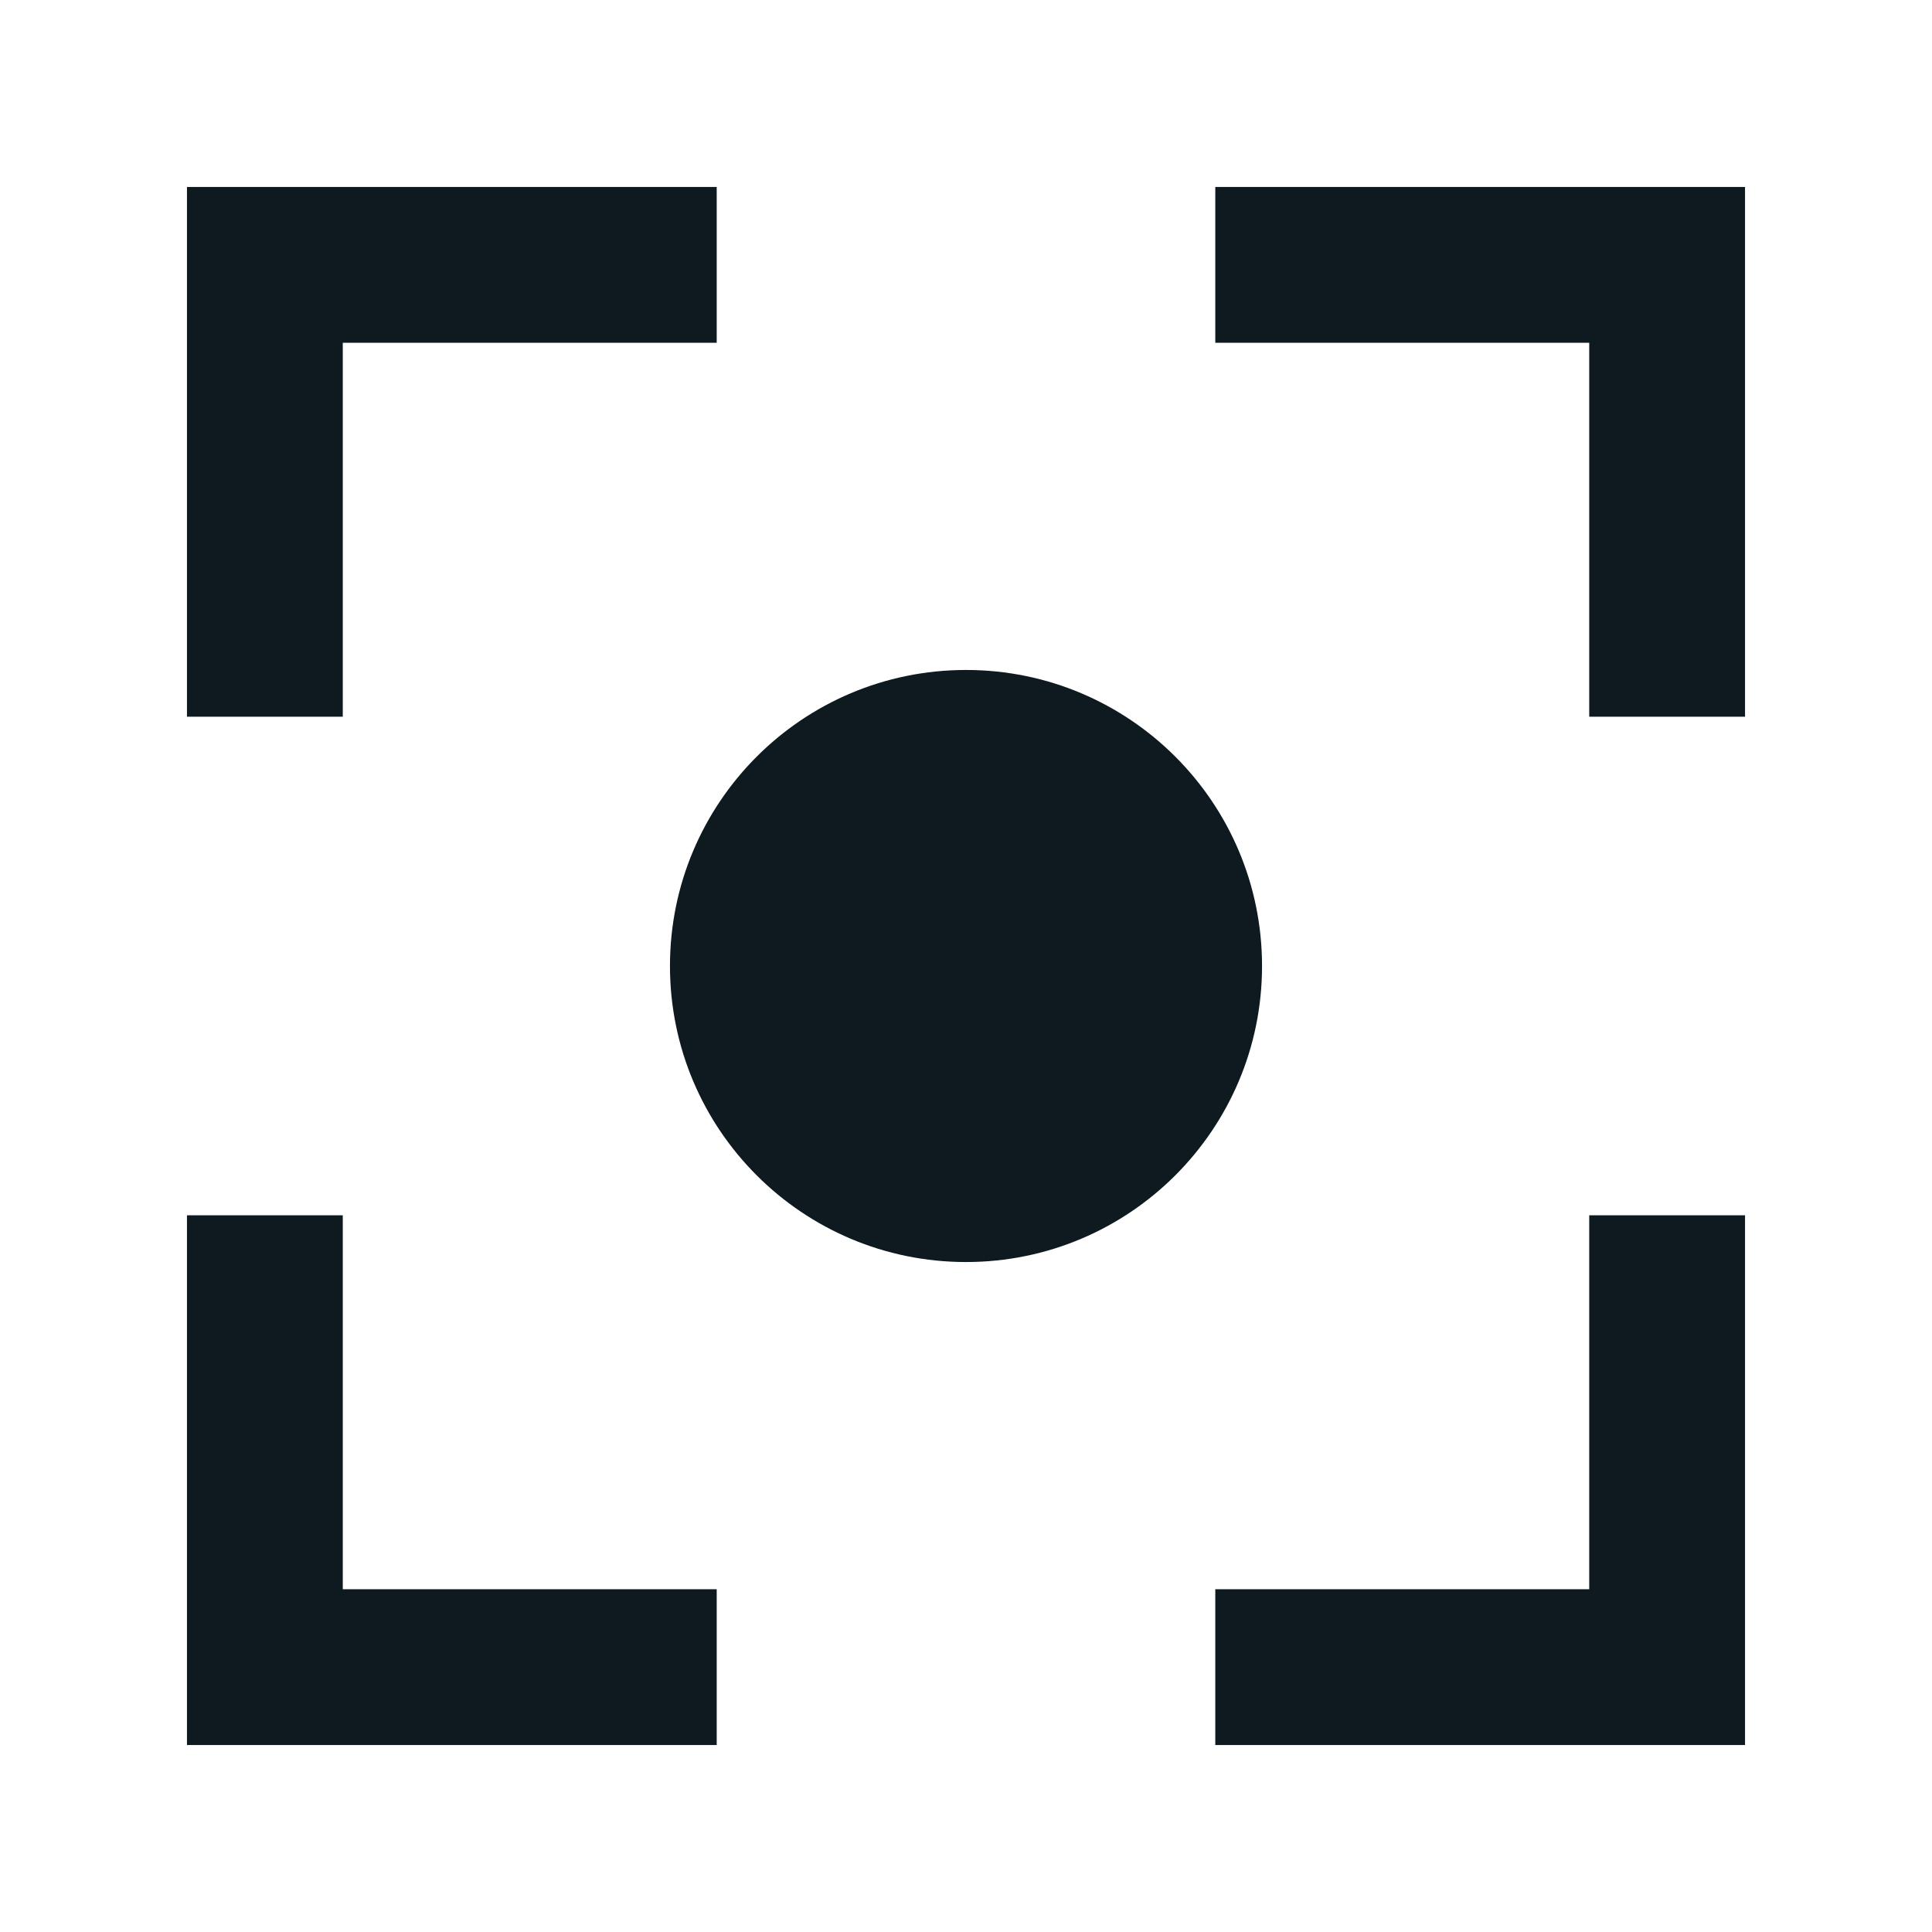
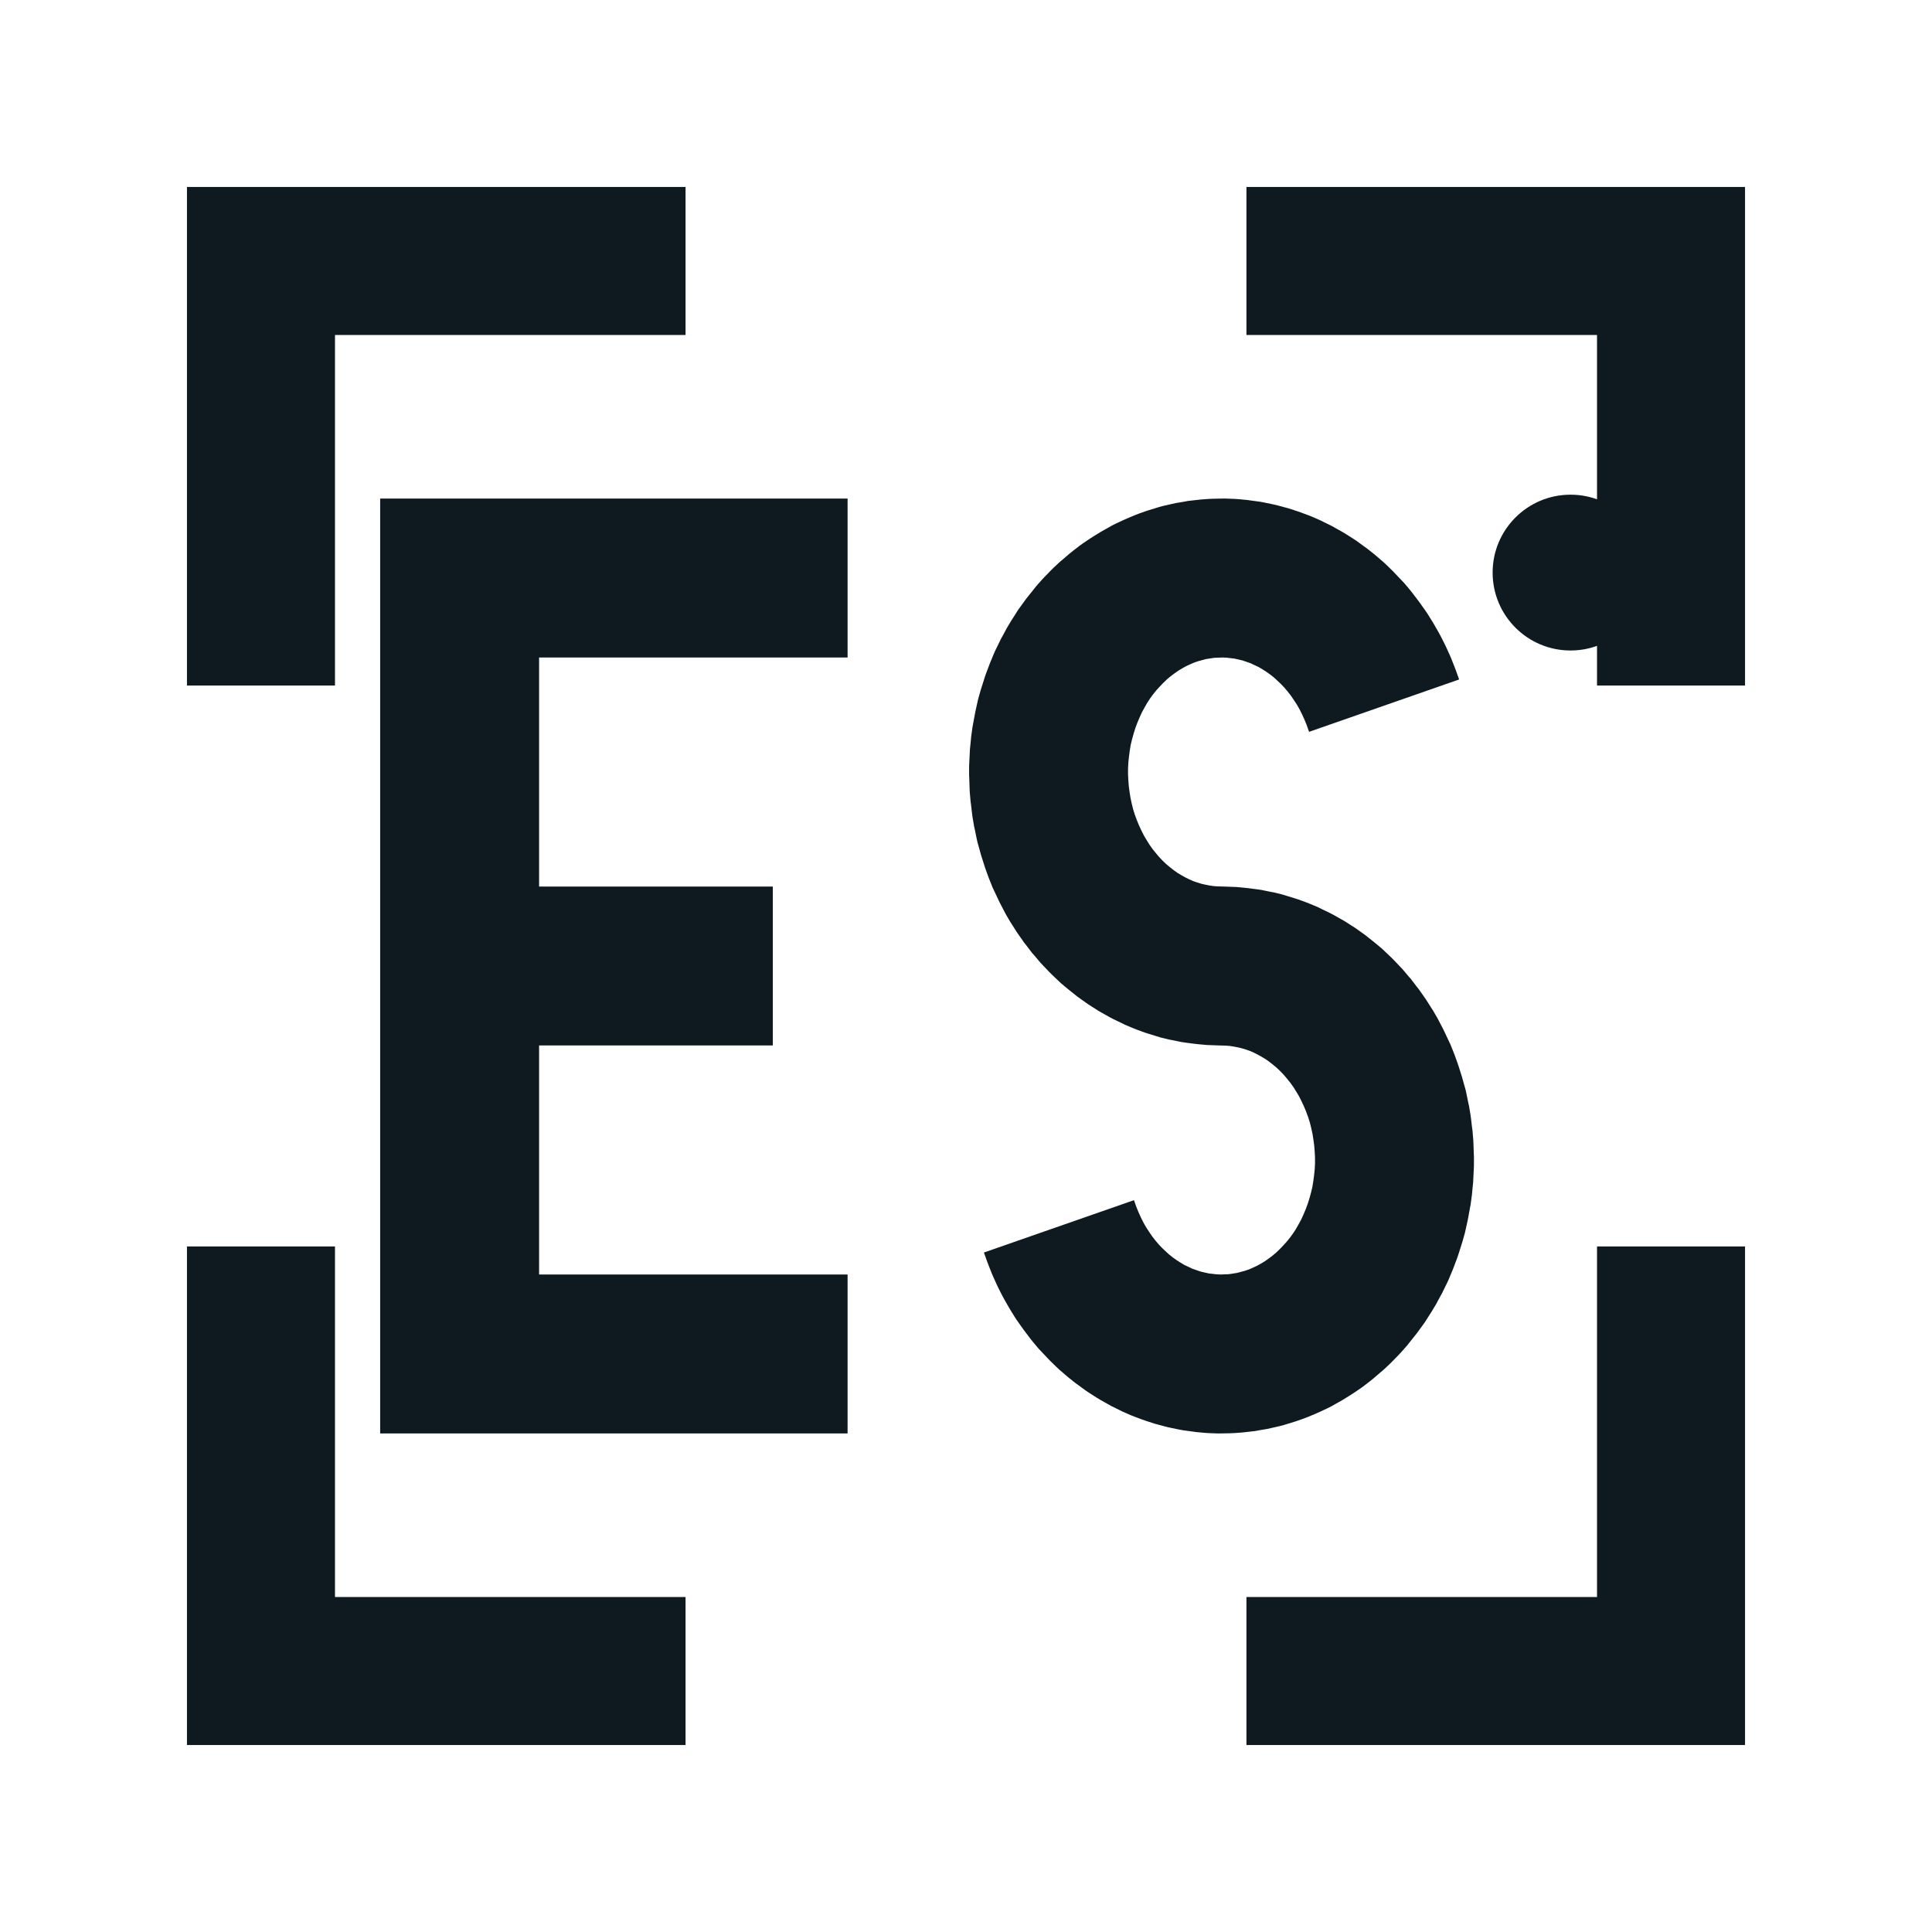
<svg xmlns="http://www.w3.org/2000/svg" viewBox="0 0 124.00 124.00" width="124" height="124" role="img" aria-label="Eneia Estudio">
-   <path d="M12.00 46.00 L22.00 46.00 L22.00 22.00 L46.00 22.00 L46.00 12.00 L22.00 12.00 L12.00 12.00 L12.00 22.00 Z M102.00 22.00 L102.00 46.00 L112.00 46.00 L112.00 22.00 L112.00 12.00 L102.00 12.00 L78.00 12.00 L78.00 22.00 Z M12.00 112.00 L22.00 112.00 L46.00 112.00 L46.00 102.00 L22.00 102.00 L22.00 78.00 L12.00 78.00 L12.00 102.00 Z M78.00 102.00 L78.00 112.00 L102.00 112.00 L112.00 112.00 L112.00 102.00 L112.00 78.00 L102.00 78.00 L102.00 102.00 Z" fill="#0E1A20" />
-   <circle cx="62.00" cy="62.00" r="19.00" fill="#0E1A20" />
+   <path d="M12.00 44.00 L21.50 44.00 L21.50 21.50 L44.00 21.50 L44.00 12.00 L21.50 12.00 L12.00 12.00 L12.00 21.50 Z M102.50 21.50 L102.50 44.00 L112.00 44.00 L112.00 21.50 L112.00 12.00 L102.50 12.00 L80.00 12.00 L80.00 21.50 Z M12.00 112.00 L21.50 112.00 L44.00 112.00 L44.00 102.50 L21.50 102.50 L21.50 80.00 L12.00 80.00 L12.00 102.50 Z M80.00 102.50 L80.00 112.00 L102.50 112.00 L112.00 112.00 L112.00 102.50 L112.00 80.00 L102.50 80.00 L102.50 102.50 Z" fill="#0E1A20" />
+   <path d="M34.60 32.00 L24.40 32.00 L24.40 42.20 L24.40 56.90 L24.40 67.10 L24.40 81.80 L24.40 92.00 L34.60 92.00 L54.40 92.00 L54.40 81.80 L34.60 81.80 L34.60 67.10 L49.60 67.10 L49.60 56.90 L34.60 56.90 L34.60 42.20 L54.40 42.20 L54.40 32.00 Z M78.14 56.89 L77.88 56.87 L77.62 56.83 L77.36 56.78 L77.10 56.72 L76.84 56.64 L76.58 56.55 L76.33 56.44 L76.07 56.31 L75.82 56.17 L75.57 56.02 L75.33 55.85 L75.09 55.66 L74.85 55.46 L74.62 55.24 L74.40 55.01 L74.19 54.76 L73.98 54.50 L73.78 54.22 L73.60 53.93 L73.42 53.63 L73.26 53.31 L73.11 52.99 L72.97 52.65 L72.84 52.30 L72.73 51.95 L72.64 51.59 L72.56 51.22 L72.50 50.84 L72.45 50.47 L72.42 50.09 L72.40 49.70 L72.40 49.32 L72.42 48.94 L72.46 48.56 L72.51 48.18 L72.57 47.81 L72.66 47.44 L72.76 47.08 L72.87 46.73 L73.00 46.38 L73.14 46.05 L73.29 45.72 L73.46 45.41 L73.63 45.11 L73.82 44.82 L74.02 44.55 L74.23 44.29 L74.45 44.05 L74.67 43.82 L74.90 43.60 L75.14 43.40 L75.38 43.22 L75.62 43.05 L75.87 42.90 L76.12 42.76 L76.38 42.64 L76.63 42.53 L76.89 42.44 L77.15 42.37 L77.41 42.30 L77.67 42.26 L77.93 42.22 L78.19 42.21 L78.45 42.20 L78.71 42.21 L78.97 42.24 L79.23 42.27 L79.49 42.33 L79.75 42.39 L80.01 42.48 L80.27 42.57 L80.52 42.69 L80.78 42.81 L81.03 42.96 L81.28 43.12 L81.52 43.29 L81.76 43.48 L81.99 43.69 L82.22 43.91 L82.44 44.14 L82.65 44.39 L82.86 44.66 L83.05 44.94 L83.24 45.23 L83.41 45.53 L83.57 45.85 L83.72 46.18 L83.86 46.52 L84.02 46.97 L93.65 43.61 L93.45 43.05 L93.37 42.84 L93.15 42.28 L93.06 42.07 L92.82 41.54 L92.72 41.33 L92.45 40.80 L92.34 40.60 L92.05 40.09 L91.93 39.89 L91.62 39.39 L91.49 39.20 L91.15 38.72 L91.01 38.53 L90.66 38.07 L90.51 37.88 L90.14 37.44 L89.97 37.26 L89.58 36.85 L89.41 36.67 L89.00 36.27 L88.82 36.10 L88.39 35.73 L88.20 35.57 L87.76 35.22 L87.55 35.07 L87.10 34.74 L86.89 34.60 L86.42 34.30 L86.19 34.16 L85.71 33.89 L85.48 33.76 L84.99 33.52 L84.75 33.40 L84.25 33.18 L84.00 33.08 L83.49 32.89 L83.23 32.80 L82.71 32.63 L82.45 32.56 L81.93 32.42 L81.66 32.36 L81.13 32.25 L80.86 32.20 L80.33 32.13 L80.05 32.09 L79.52 32.04 L79.24 32.02 L78.70 32.00 L78.42 32.00 L77.89 32.01 L77.61 32.02 L77.07 32.06 L76.80 32.09 L76.26 32.15 L75.99 32.20 L75.46 32.29 L75.19 32.35 L74.66 32.47 L74.40 32.54 L73.88 32.70 L73.62 32.78 L73.11 32.96 L72.85 33.06 L72.35 33.27 L72.10 33.38 L71.61 33.61 L71.37 33.73 L70.89 34.00 L70.66 34.13 L70.19 34.42 L69.97 34.56 L69.51 34.87 L69.30 35.02 L68.86 35.36 L68.66 35.52 L68.23 35.89 L68.04 36.05 L67.62 36.44 L67.45 36.61 L67.05 37.02 L66.88 37.20 L66.50 37.63 L66.35 37.82 L65.99 38.27 L65.84 38.46 L65.50 38.93 L65.36 39.12 L65.05 39.61 L64.92 39.81 L64.62 40.31 L64.51 40.52 L64.23 41.03 L64.13 41.24 L63.87 41.77 L63.78 41.98 L63.55 42.53 L63.47 42.74 L63.26 43.30 L63.19 43.51 L63.01 44.08 L62.94 44.30 L62.78 44.87 L62.73 45.09 L62.60 45.68 L62.56 45.89 L62.45 46.49 L62.41 46.71 L62.33 47.30 L62.31 47.52 L62.25 48.12 L62.24 48.34 L62.21 48.95 L62.20 49.17 L62.20 49.77 L62.21 49.99 L62.23 50.59 L62.24 50.81 L62.29 51.41 L62.32 51.63 L62.39 52.23 L62.42 52.45 L62.52 53.04 L62.57 53.26 L62.69 53.85 L62.74 54.07 L62.90 54.64 L62.96 54.86 L63.14 55.43 L63.21 55.65 L63.41 56.21 L63.49 56.42 L63.71 56.97 L63.81 57.18 L64.06 57.71 L64.16 57.92 L64.43 58.44 L64.54 58.65 L64.83 59.15 L64.96 59.35 L65.27 59.84 L65.41 60.04 L65.74 60.51 L65.89 60.70 L66.24 61.16 L66.40 61.34 L66.77 61.78 L66.94 61.96 L67.33 62.37 L67.51 62.55 L67.92 62.94 L68.10 63.11 L68.53 63.47 L68.73 63.63 L69.17 63.98 L69.38 64.13 L69.83 64.45 L70.05 64.59 L70.52 64.89 L70.75 65.02 L71.23 65.29 L71.46 65.41 L71.96 65.65 L72.20 65.77 L72.70 65.98 L72.95 66.08 L73.47 66.27 L73.72 66.35 L74.24 66.51 L74.50 66.59 L75.03 66.72 L75.30 66.77 L75.83 66.88 L76.10 66.92 L76.64 66.99 L76.91 67.02 L77.45 67.07 L77.72 67.08 L78.26 67.10 L78.66 67.11 L78.92 67.13 L79.18 67.17 L79.44 67.22 L79.70 67.28 L79.96 67.36 L80.22 67.45 L80.47 67.56 L80.73 67.69 L80.98 67.83 L81.23 67.98 L81.47 68.15 L81.71 68.34 L81.95 68.54 L82.18 68.76 L82.40 68.99 L82.61 69.24 L82.82 69.50 L83.02 69.78 L83.20 70.07 L83.38 70.37 L83.54 70.69 L83.69 71.01 L83.83 71.35 L83.96 71.70 L84.07 72.05 L84.16 72.41 L84.24 72.78 L84.30 73.16 L84.35 73.53 L84.38 73.91 L84.40 74.30 L84.40 74.68 L84.38 75.06 L84.34 75.44 L84.29 75.82 L84.23 76.19 L84.14 76.56 L84.04 76.92 L83.93 77.27 L83.80 77.62 L83.66 77.95 L83.51 78.28 L83.34 78.59 L83.17 78.89 L82.98 79.18 L82.78 79.45 L82.57 79.71 L82.35 79.95 L82.13 80.18 L81.90 80.40 L81.66 80.60 L81.42 80.78 L81.18 80.95 L80.93 81.10 L80.68 81.24 L80.42 81.36 L80.17 81.47 L79.91 81.56 L79.65 81.63 L79.39 81.70 L79.13 81.74 L78.87 81.78 L78.61 81.79 L78.35 81.80 L78.09 81.79 L77.83 81.76 L77.57 81.73 L77.31 81.67 L77.05 81.61 L76.79 81.52 L76.53 81.43 L76.28 81.31 L76.02 81.19 L75.77 81.04 L75.52 80.88 L75.28 80.71 L75.04 80.52 L74.81 80.31 L74.58 80.09 L74.36 79.86 L74.15 79.61 L73.94 79.34 L73.75 79.06 L73.56 78.77 L73.39 78.47 L73.23 78.15 L73.08 77.82 L72.94 77.48 L72.78 77.03 L63.15 80.39 L63.35 80.95 L63.43 81.16 L63.65 81.72 L63.74 81.93 L63.98 82.46 L64.08 82.67 L64.35 83.20 L64.46 83.40 L64.75 83.91 L64.87 84.11 L65.18 84.61 L65.31 84.80 L65.65 85.28 L65.79 85.47 L66.14 85.93 L66.29 86.12 L66.66 86.56 L66.83 86.74 L67.22 87.15 L67.39 87.33 L67.80 87.73 L67.98 87.90 L68.41 88.27 L68.60 88.43 L69.04 88.78 L69.25 88.93 L69.70 89.26 L69.91 89.40 L70.38 89.70 L70.61 89.84 L71.09 90.11 L71.32 90.24 L71.81 90.48 L72.05 90.60 L72.55 90.82 L72.80 90.92 L73.31 91.11 L73.57 91.20 L74.09 91.37 L74.35 91.44 L74.87 91.58 L75.14 91.64 L75.67 91.75 L75.94 91.80 L76.47 91.87 L76.75 91.91 L77.28 91.96 L77.56 91.98 L78.10 92.00 L78.38 92.00 L78.91 91.99 L79.19 91.98 L79.73 91.94 L80.00 91.91 L80.54 91.85 L80.81 91.80 L81.34 91.71 L81.61 91.65 L82.14 91.53 L82.40 91.46 L82.92 91.30 L83.18 91.22 L83.69 91.04 L83.95 90.94 L84.45 90.73 L84.70 90.62 L85.19 90.39 L85.43 90.27 L85.91 90.00 L86.14 89.87 L86.61 89.58 L86.83 89.44 L87.29 89.13 L87.50 88.98 L87.94 88.64 L88.14 88.48 L88.57 88.11 L88.76 87.95 L89.18 87.56 L89.35 87.39 L89.75 86.98 L89.92 86.80 L90.30 86.37 L90.45 86.18 L90.81 85.73 L90.96 85.54 L91.30 85.07 L91.44 84.88 L91.75 84.39 L91.88 84.19 L92.18 83.69 L92.29 83.48 L92.57 82.97 L92.67 82.76 L92.93 82.23 L93.02 82.02 L93.25 81.47 L93.33 81.26 L93.54 80.70 L93.61 80.49 L93.79 79.92 L93.86 79.70 L94.02 79.13 L94.07 78.91 L94.20 78.32 L94.24 78.11 L94.35 77.51 L94.39 77.29 L94.47 76.70 L94.49 76.48 L94.55 75.88 L94.56 75.66 L94.59 75.05 L94.60 74.83 L94.60 74.23 L94.59 74.01 L94.57 73.41 L94.56 73.19 L94.51 72.59 L94.48 72.37 L94.41 71.77 L94.38 71.55 L94.28 70.96 L94.23 70.74 L94.11 70.15 L94.06 69.93 L93.90 69.36 L93.84 69.14 L93.66 68.57 L93.59 68.35 L93.39 67.79 L93.31 67.58 L93.09 67.03 L92.99 66.82 L92.74 66.29 L92.64 66.08 L92.37 65.56 L92.26 65.35 L91.97 64.85 L91.84 64.65 L91.53 64.16 L91.39 63.96 L91.06 63.49 L90.91 63.30 L90.56 62.84 L90.40 62.66 L90.03 62.22 L89.86 62.04 L89.47 61.63 L89.29 61.45 L88.88 61.06 L88.70 60.89 L88.27 60.53 L88.07 60.37 L87.63 60.02 L87.42 59.87 L86.97 59.55 L86.75 59.41 L86.28 59.11 L86.05 58.98 L85.57 58.71 L85.34 58.59 L84.84 58.35 L84.60 58.23 L84.10 58.02 L83.85 57.92 L83.33 57.73 L83.08 57.65 L82.56 57.49 L82.30 57.41 L81.77 57.28 L81.50 57.23 L80.97 57.12 L80.70 57.08 L80.16 57.01 L79.89 56.98 L79.35 56.93 L79.08 56.92 L78.54 56.90 Z" fill="#0E1A20" />
+   <circle cx="100.80" cy="36.75" r="5.00" fill="#0E1A20" />
</svg>
